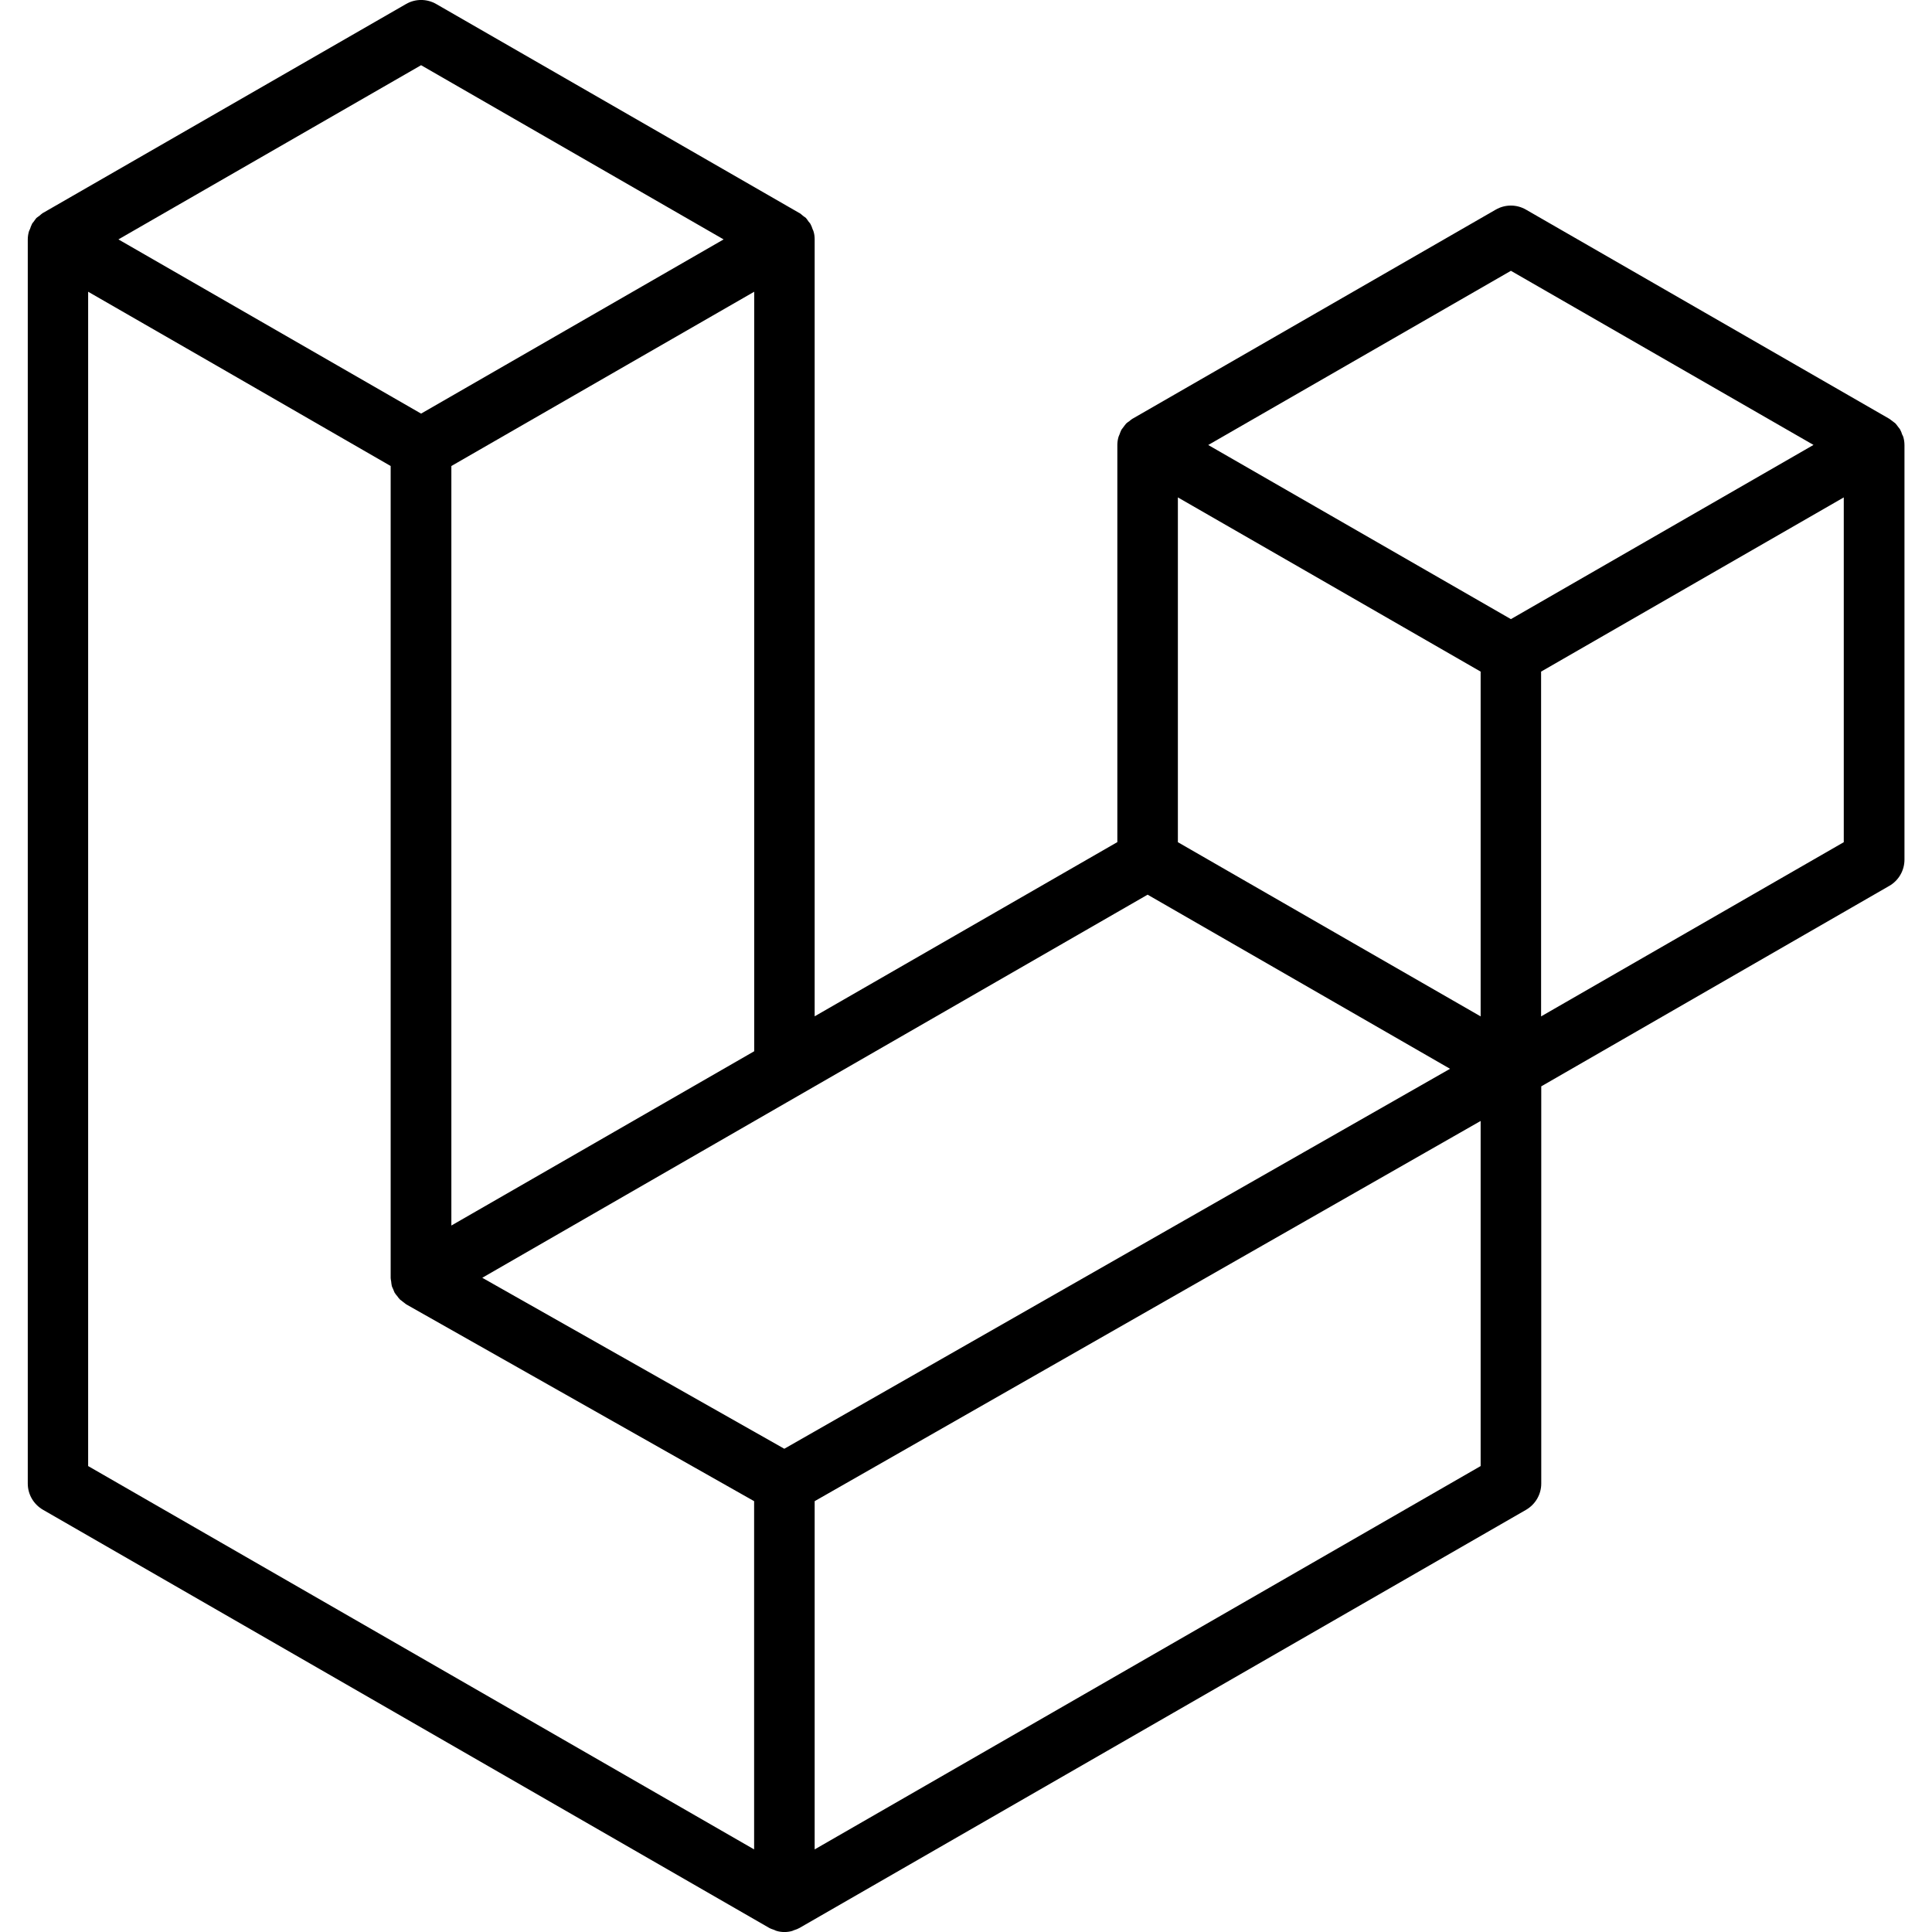
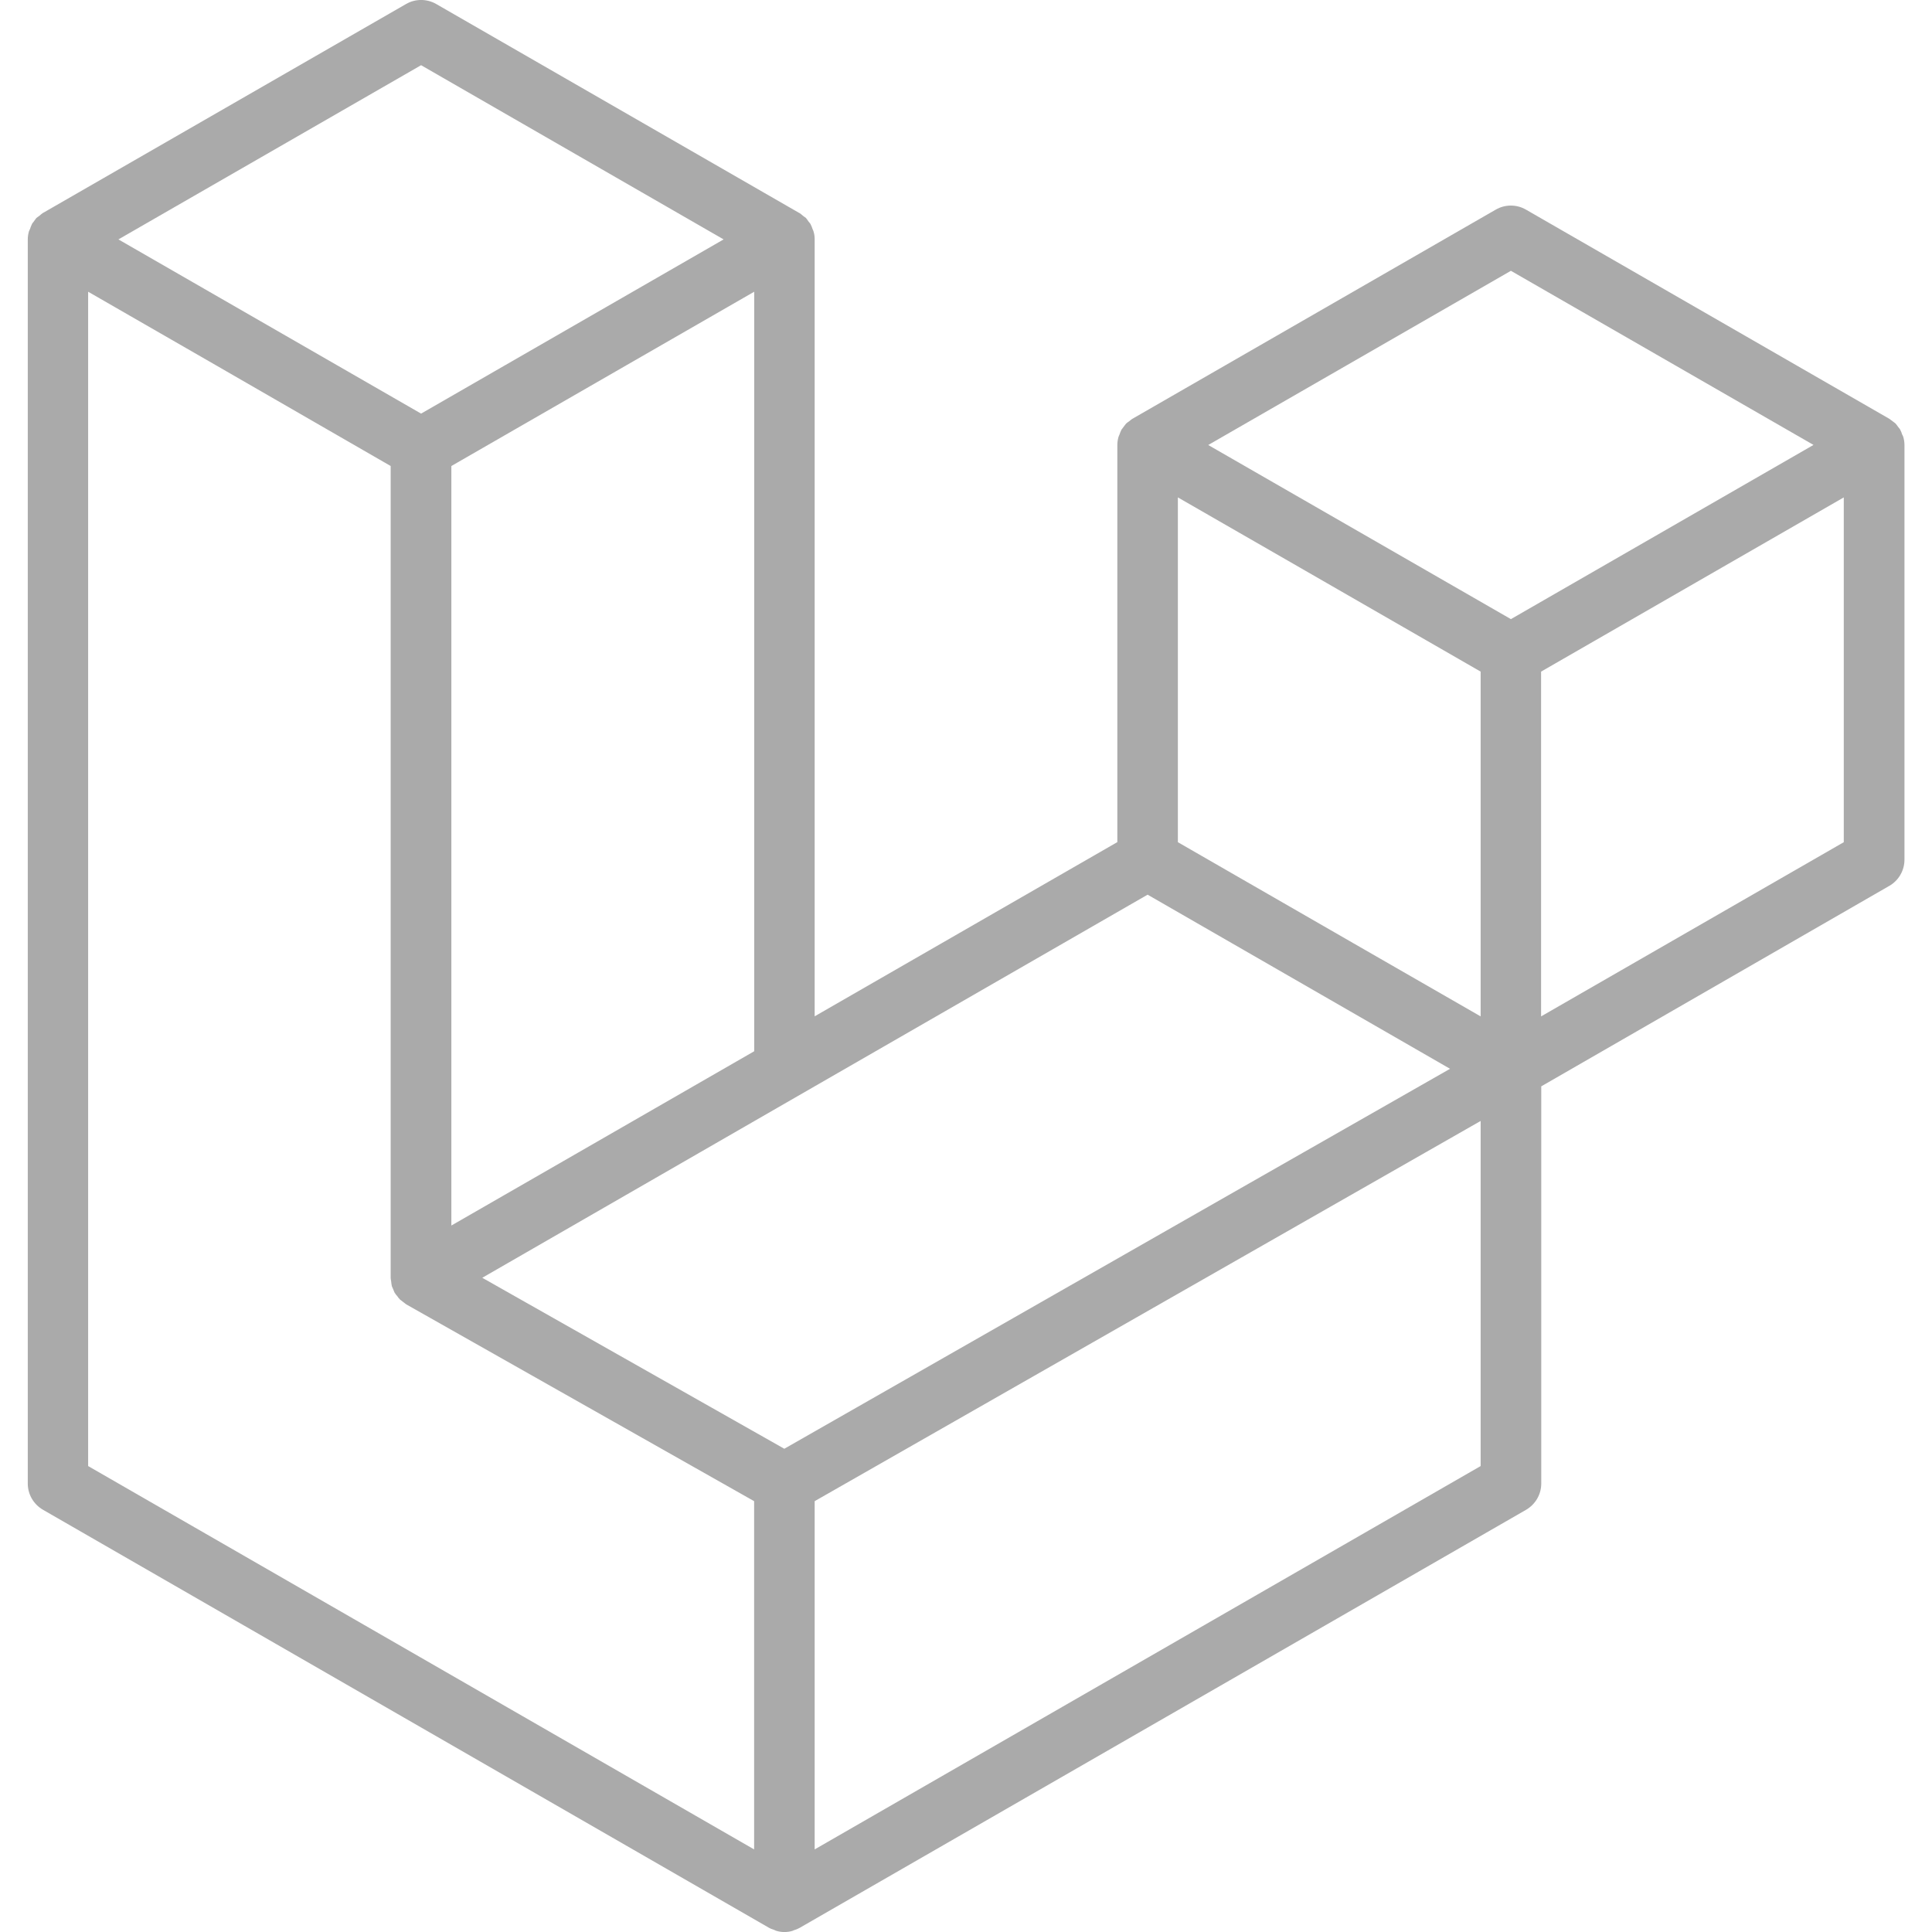
<svg xmlns="http://www.w3.org/2000/svg" role="img" viewBox="0 0 24 24">
  <path d="M23.644 5.43c.009.032.014.065.014.099v5.15c0 .135-.073.26-.189.326l-4.323 2.49v4.934c0 .135-.072.258-.188.326L9.931 23.95c-.021.012-.043.02-.066.027-.008.002-.016.008-.024.01-.063.018-.13.018-.192 0-.011-.002-.02-.008-.029-.012-.021-.008-.043-.014-.063-.025L.534 18.755c-.117-.068-.189-.191-.189-.326V2.974c0-.033.005-.066.014-.098.003-.012.01-.021.014-.032.006-.02.014-.04.023-.058.004-.013.015-.022.023-.033.012-.016.021-.031.033-.045.012-.01.025-.018.037-.027.014-.012.027-.024.041-.034h.001L5.044.05c.115-.067.259-.067.375 0l4.512 2.597h.002c.015.01.027.021.041.033.012.009.025.018.037.027.013.014.021.029.033.045.008.011.02.021.025.033.011.019.017.038.024.058.003.011.011.021.013.032.01.031.014.064.014.098v9.652l3.76-2.164V5.527c0-.033.005-.066.014-.098.003-.011.009-.021.013-.032.007-.02.014-.039.024-.059.007-.012.018-.021.025-.033.012-.015.021-.03.033-.043.012-.012.025-.02.037-.028.014-.011.026-.023.041-.032h.001l4.513-2.598c.116-.067.259-.067.375 0l4.513 2.598c.016.01.027.021.042.031.012.01.025.018.036.028.013.014.022.029.034.044.008.012.019.021.024.033.011.02.018.039.024.059.006.011.012.022.015.033zm-.74 5.032V6.179l-1.578.908-2.182 1.256v4.283l3.76-2.164zm-4.511 7.75v-4.287l-2.146 1.225-6.127 3.498v4.326l8.273-4.762zM1.095 3.624v14.588l8.273 4.762v-4.326l-4.322-2.445-.002-.003h-.002c-.014-.01-.025-.021-.04-.031-.011-.01-.024-.018-.035-.027l-.001-.002c-.013-.012-.021-.025-.031-.039-.01-.012-.021-.023-.028-.037h-.002c-.008-.014-.013-.031-.02-.047-.006-.016-.014-.027-.018-.043-.004-.018-.006-.037-.008-.057-.002-.014-.006-.027-.006-.041V5.789l-2.18-1.257-1.578-.908zM5.231.81l-3.76 2.164 3.76 2.164 3.758-2.164L5.231.81zm1.956 13.505l2.182-1.256V3.624l-1.58.909-2.182 1.256v9.435l1.58-.909zM18.769 3.364l-3.76 2.164 3.76 2.163 3.759-2.164-3.759-2.163zm-.376 4.979l-2.182-1.256-1.579-.908v4.283l2.182 1.256 1.579.908V8.343zm-8.65 9.654l5.514-3.148 2.756-1.572-3.757-2.163-4.324 2.489-3.941 2.27 3.752 2.124z" />
+   <style>
+     svg {
+         fill:#aaa;
+     }
+ </style>
</svg>
